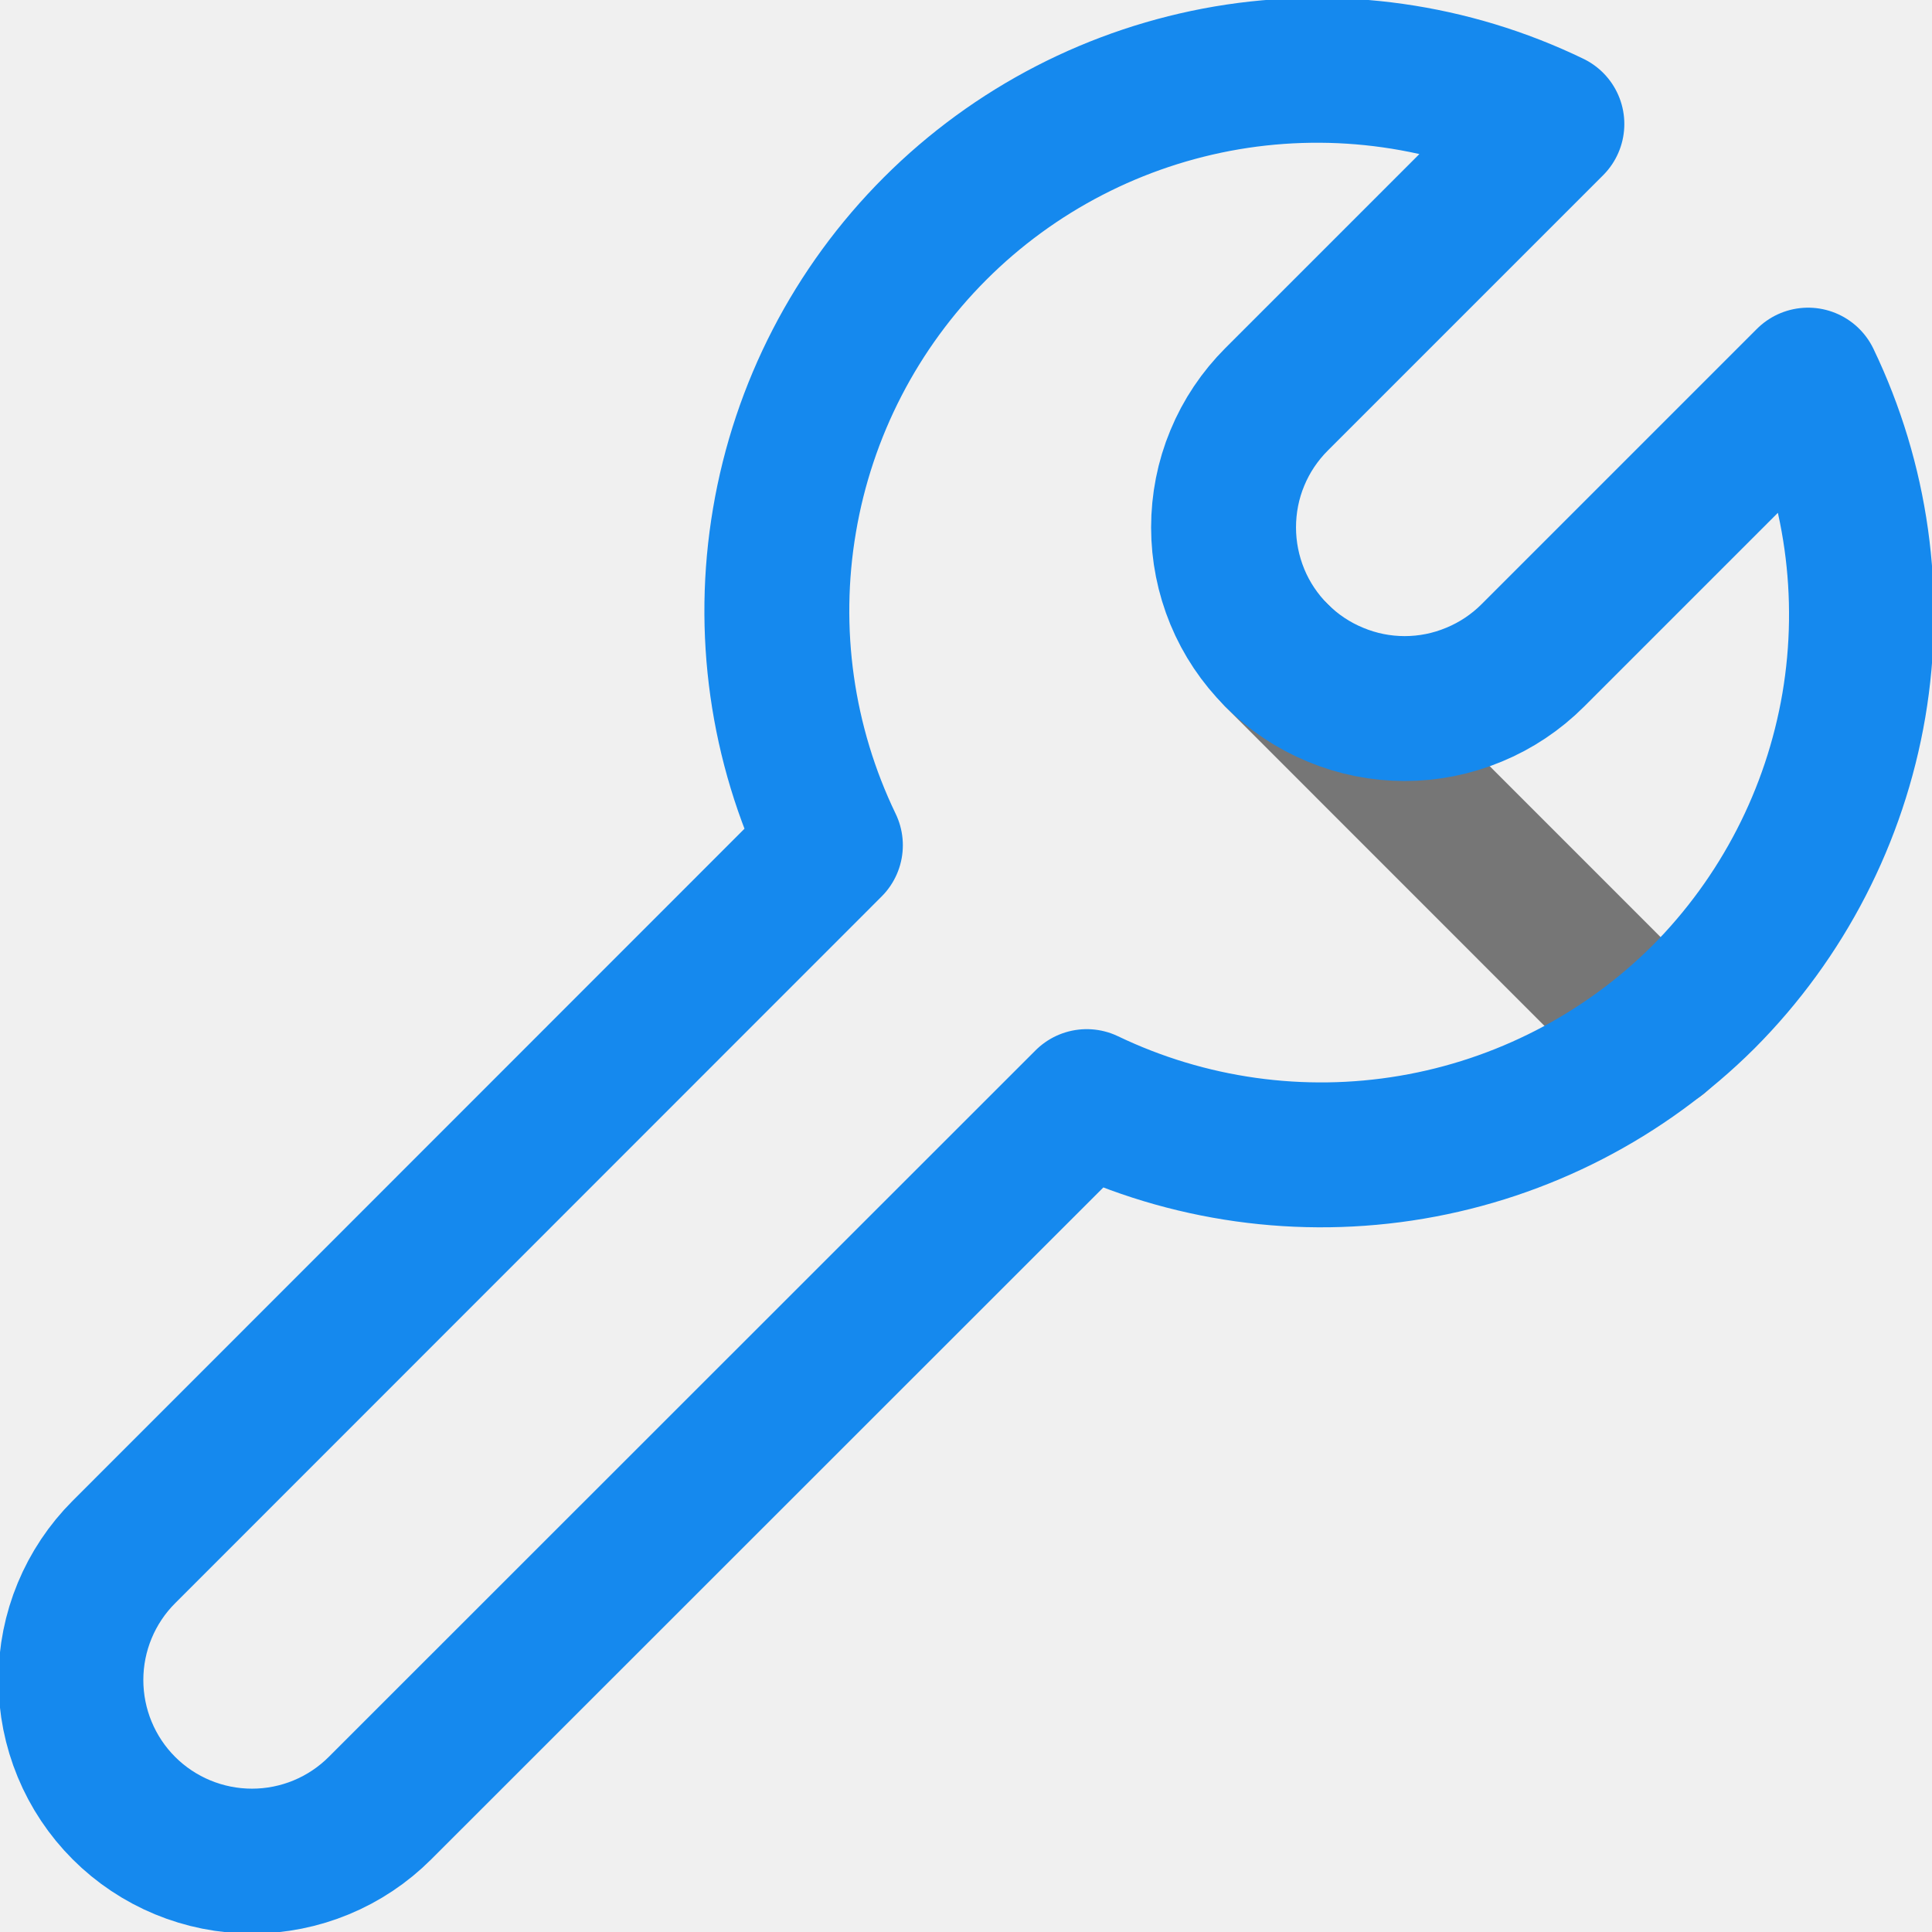
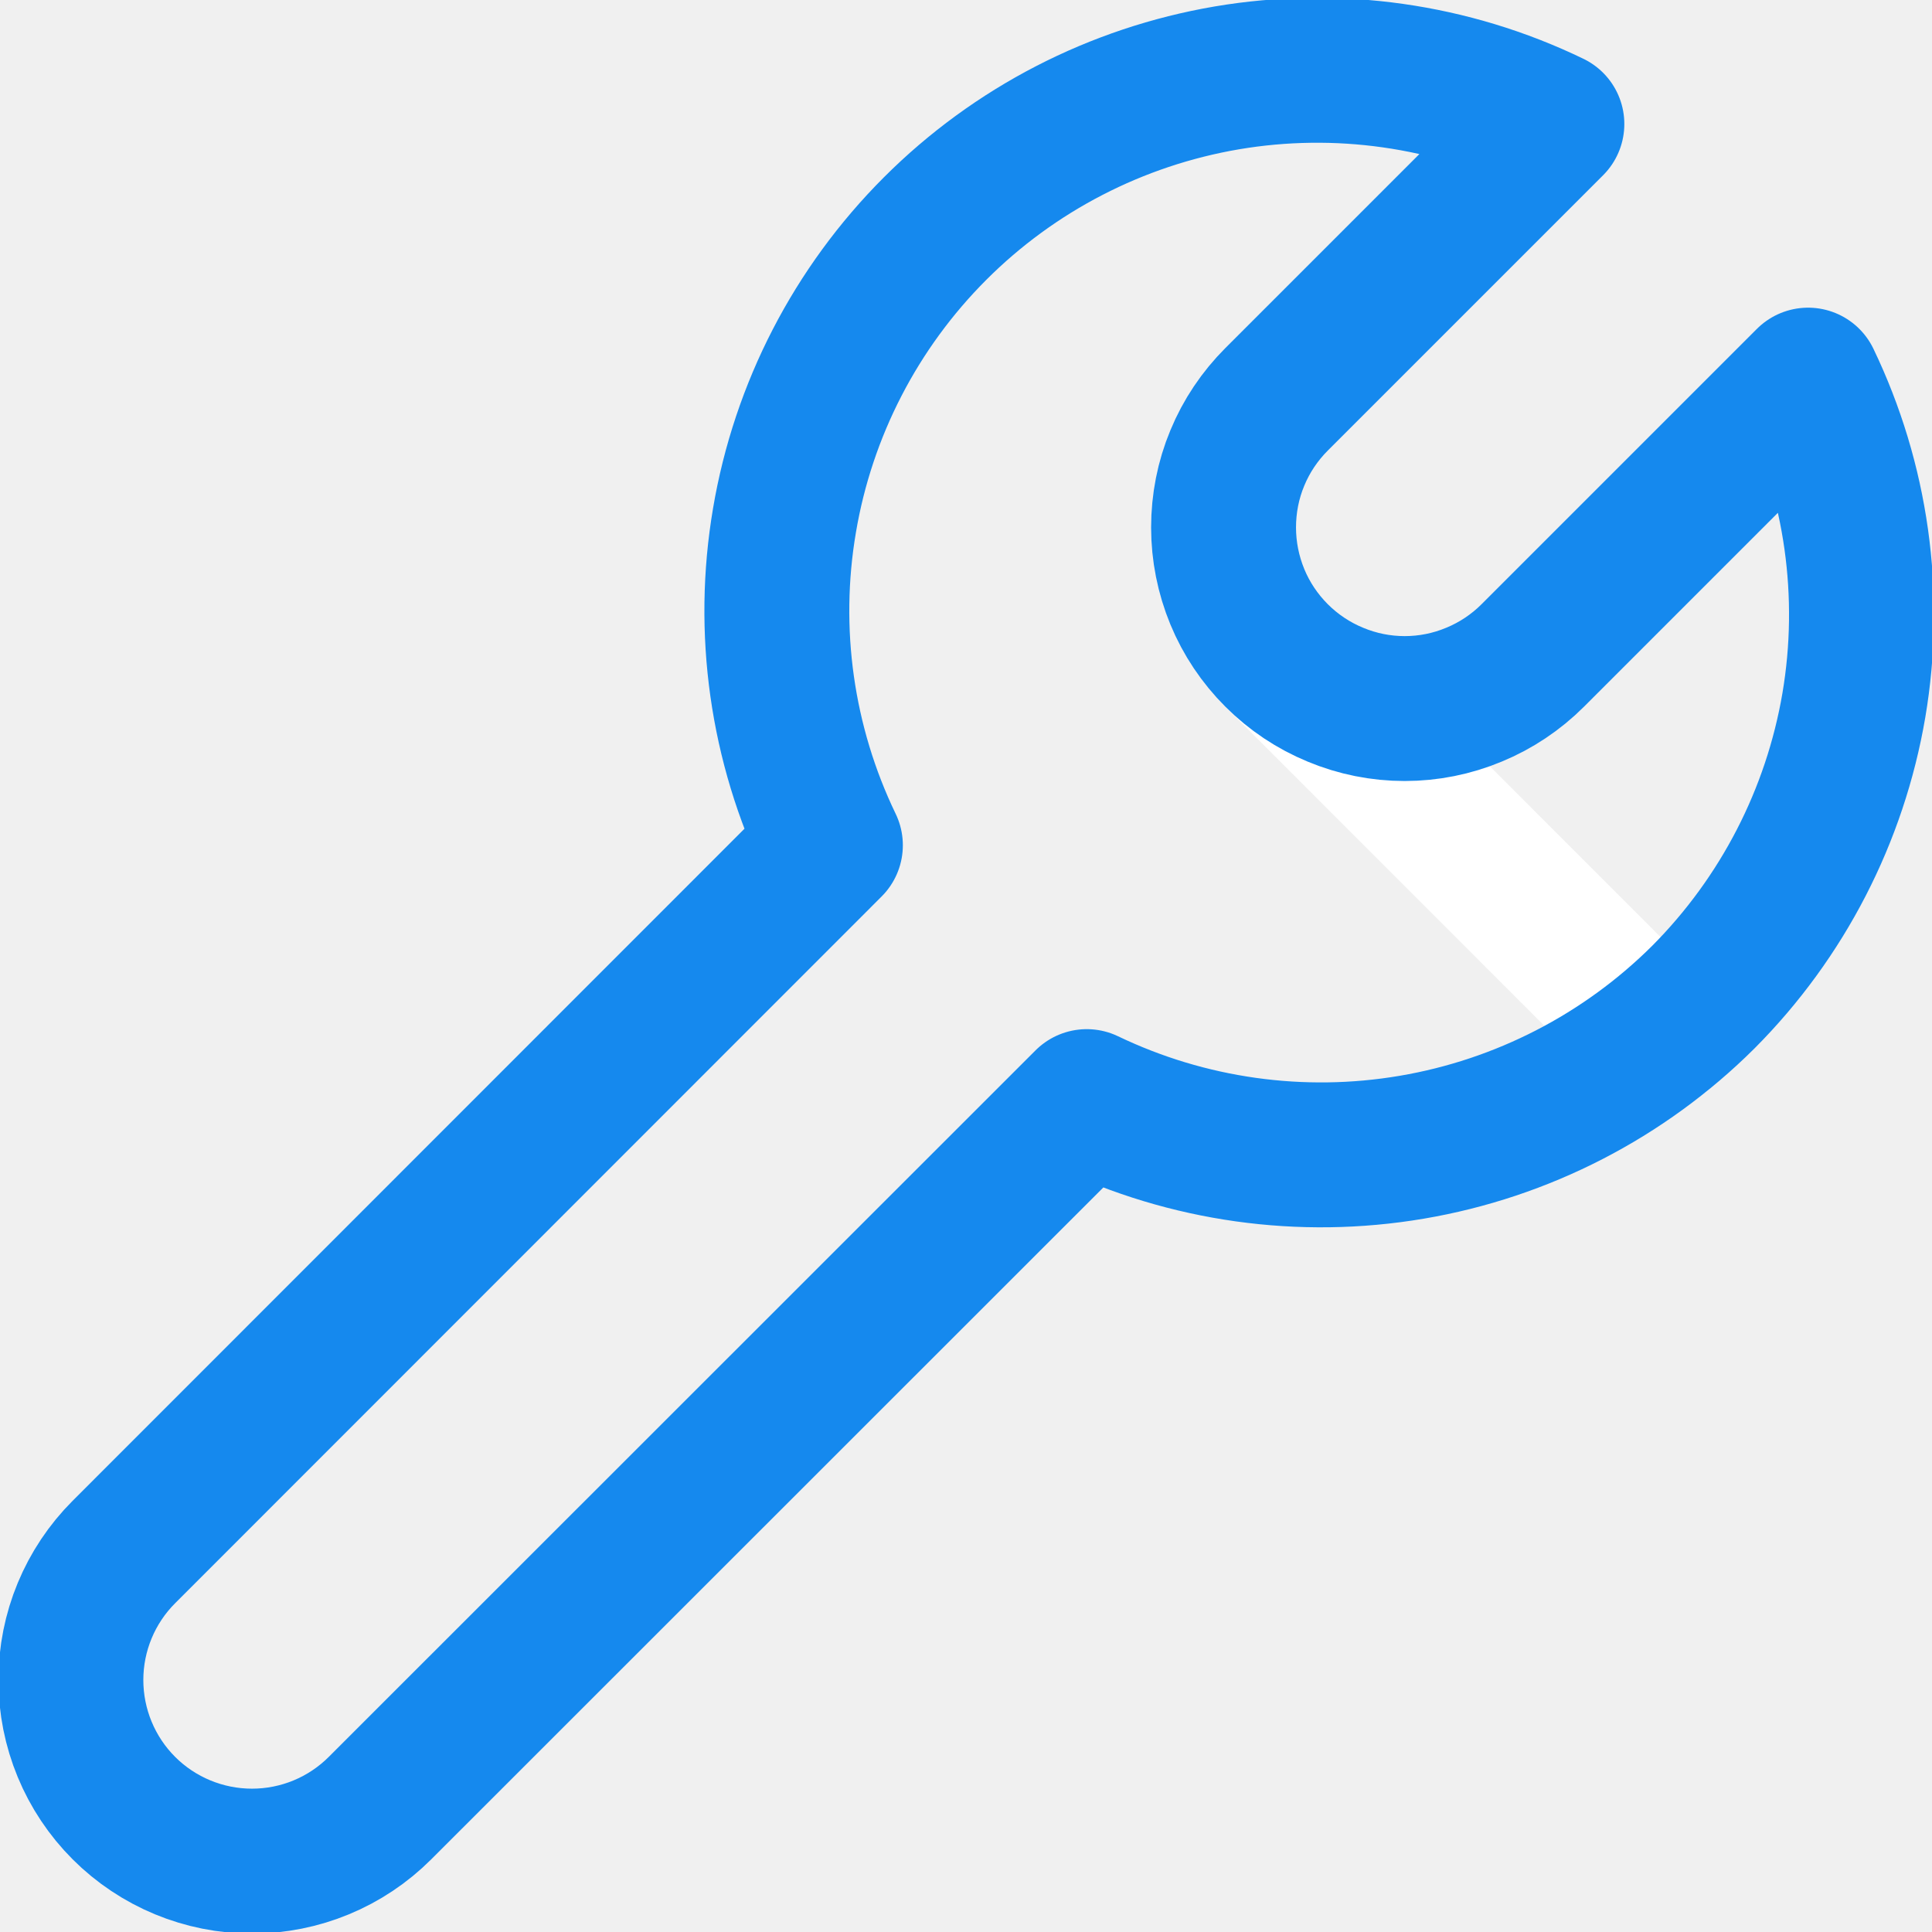
<svg xmlns="http://www.w3.org/2000/svg" width="16" height="16" viewBox="0 0 16 16" fill="none">
  <g clip-path="url(#clip0)">
-     <path d="M10.572 5.428L13.734 8.591" stroke="#767676" stroke-width="1.2" stroke-linecap="round" stroke-linejoin="round" />
+     <path d="M10.572 5.428L13.734 8.591" stroke="#ffffff" stroke-width="1.2" stroke-linecap="round" stroke-linejoin="round" />
    <path d="M14.107 8.257C14.762 7.599 15.197 6.755 15.353 5.84C15.508 4.925 15.376 3.985 14.974 3.148L12.694 5.428C12.555 5.567 12.389 5.678 12.207 5.753C12.025 5.829 11.83 5.868 11.633 5.868C11.436 5.868 11.241 5.829 11.059 5.753C10.877 5.678 10.712 5.568 10.572 5.428C10.433 5.289 10.322 5.124 10.247 4.942C10.172 4.76 10.133 4.565 10.133 4.368C10.133 4.171 10.171 3.975 10.247 3.793C10.322 3.611 10.433 3.446 10.572 3.307L12.852 1.027C12.016 0.623 11.075 0.49 10.16 0.645C9.245 0.801 8.401 1.236 7.744 1.893C7.088 2.549 6.652 3.393 6.497 4.308C6.341 5.223 6.474 6.164 6.877 7L1.026 12.853C0.745 13.134 0.587 13.515 0.587 13.913C0.587 14.311 0.745 14.693 1.026 14.974C1.307 15.255 1.689 15.413 2.087 15.413C2.485 15.413 2.866 15.255 3.147 14.974L9 9.123C9.836 9.524 10.777 9.656 11.691 9.501C12.606 9.346 13.45 8.911 14.107 8.257V8.257Z" stroke="#1589EE" stroke-width="1.2" stroke-linecap="round" stroke-linejoin="round" />
  </g>
  <defs>
    <clipPath id="clip0">
      <rect width="16" height="16" fill="white" />
    </clipPath>
  </defs>
</svg>
